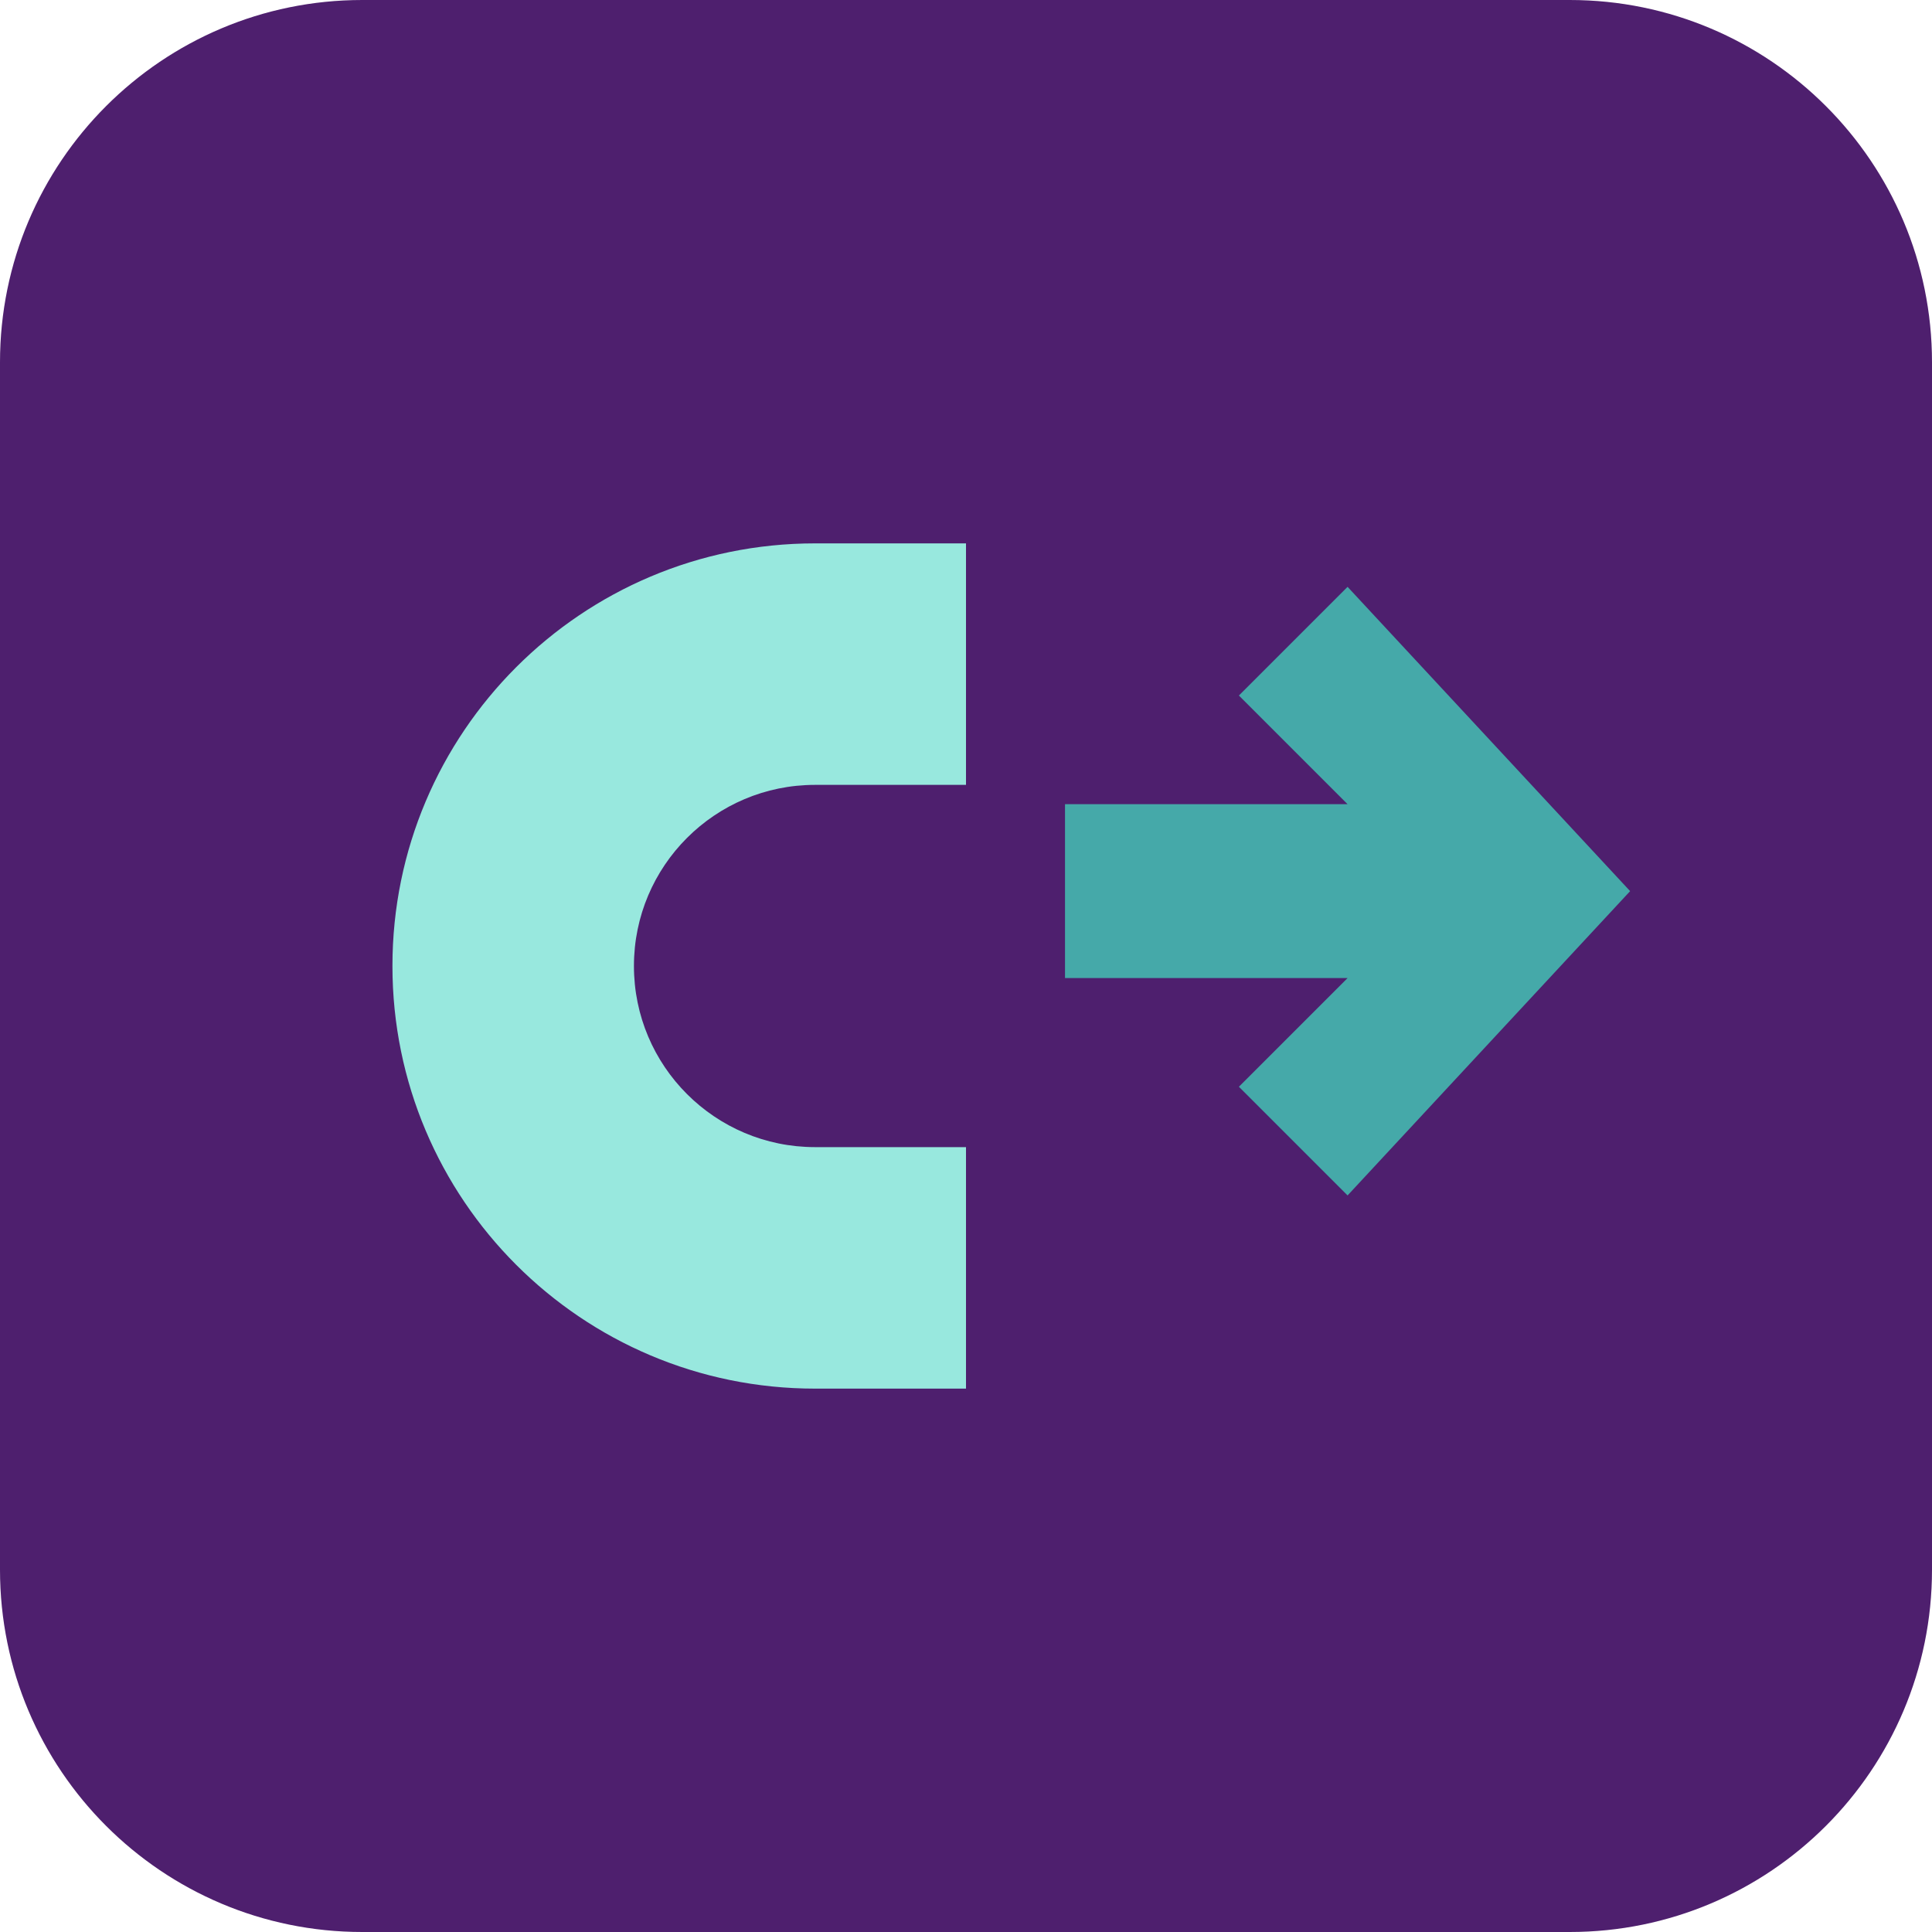
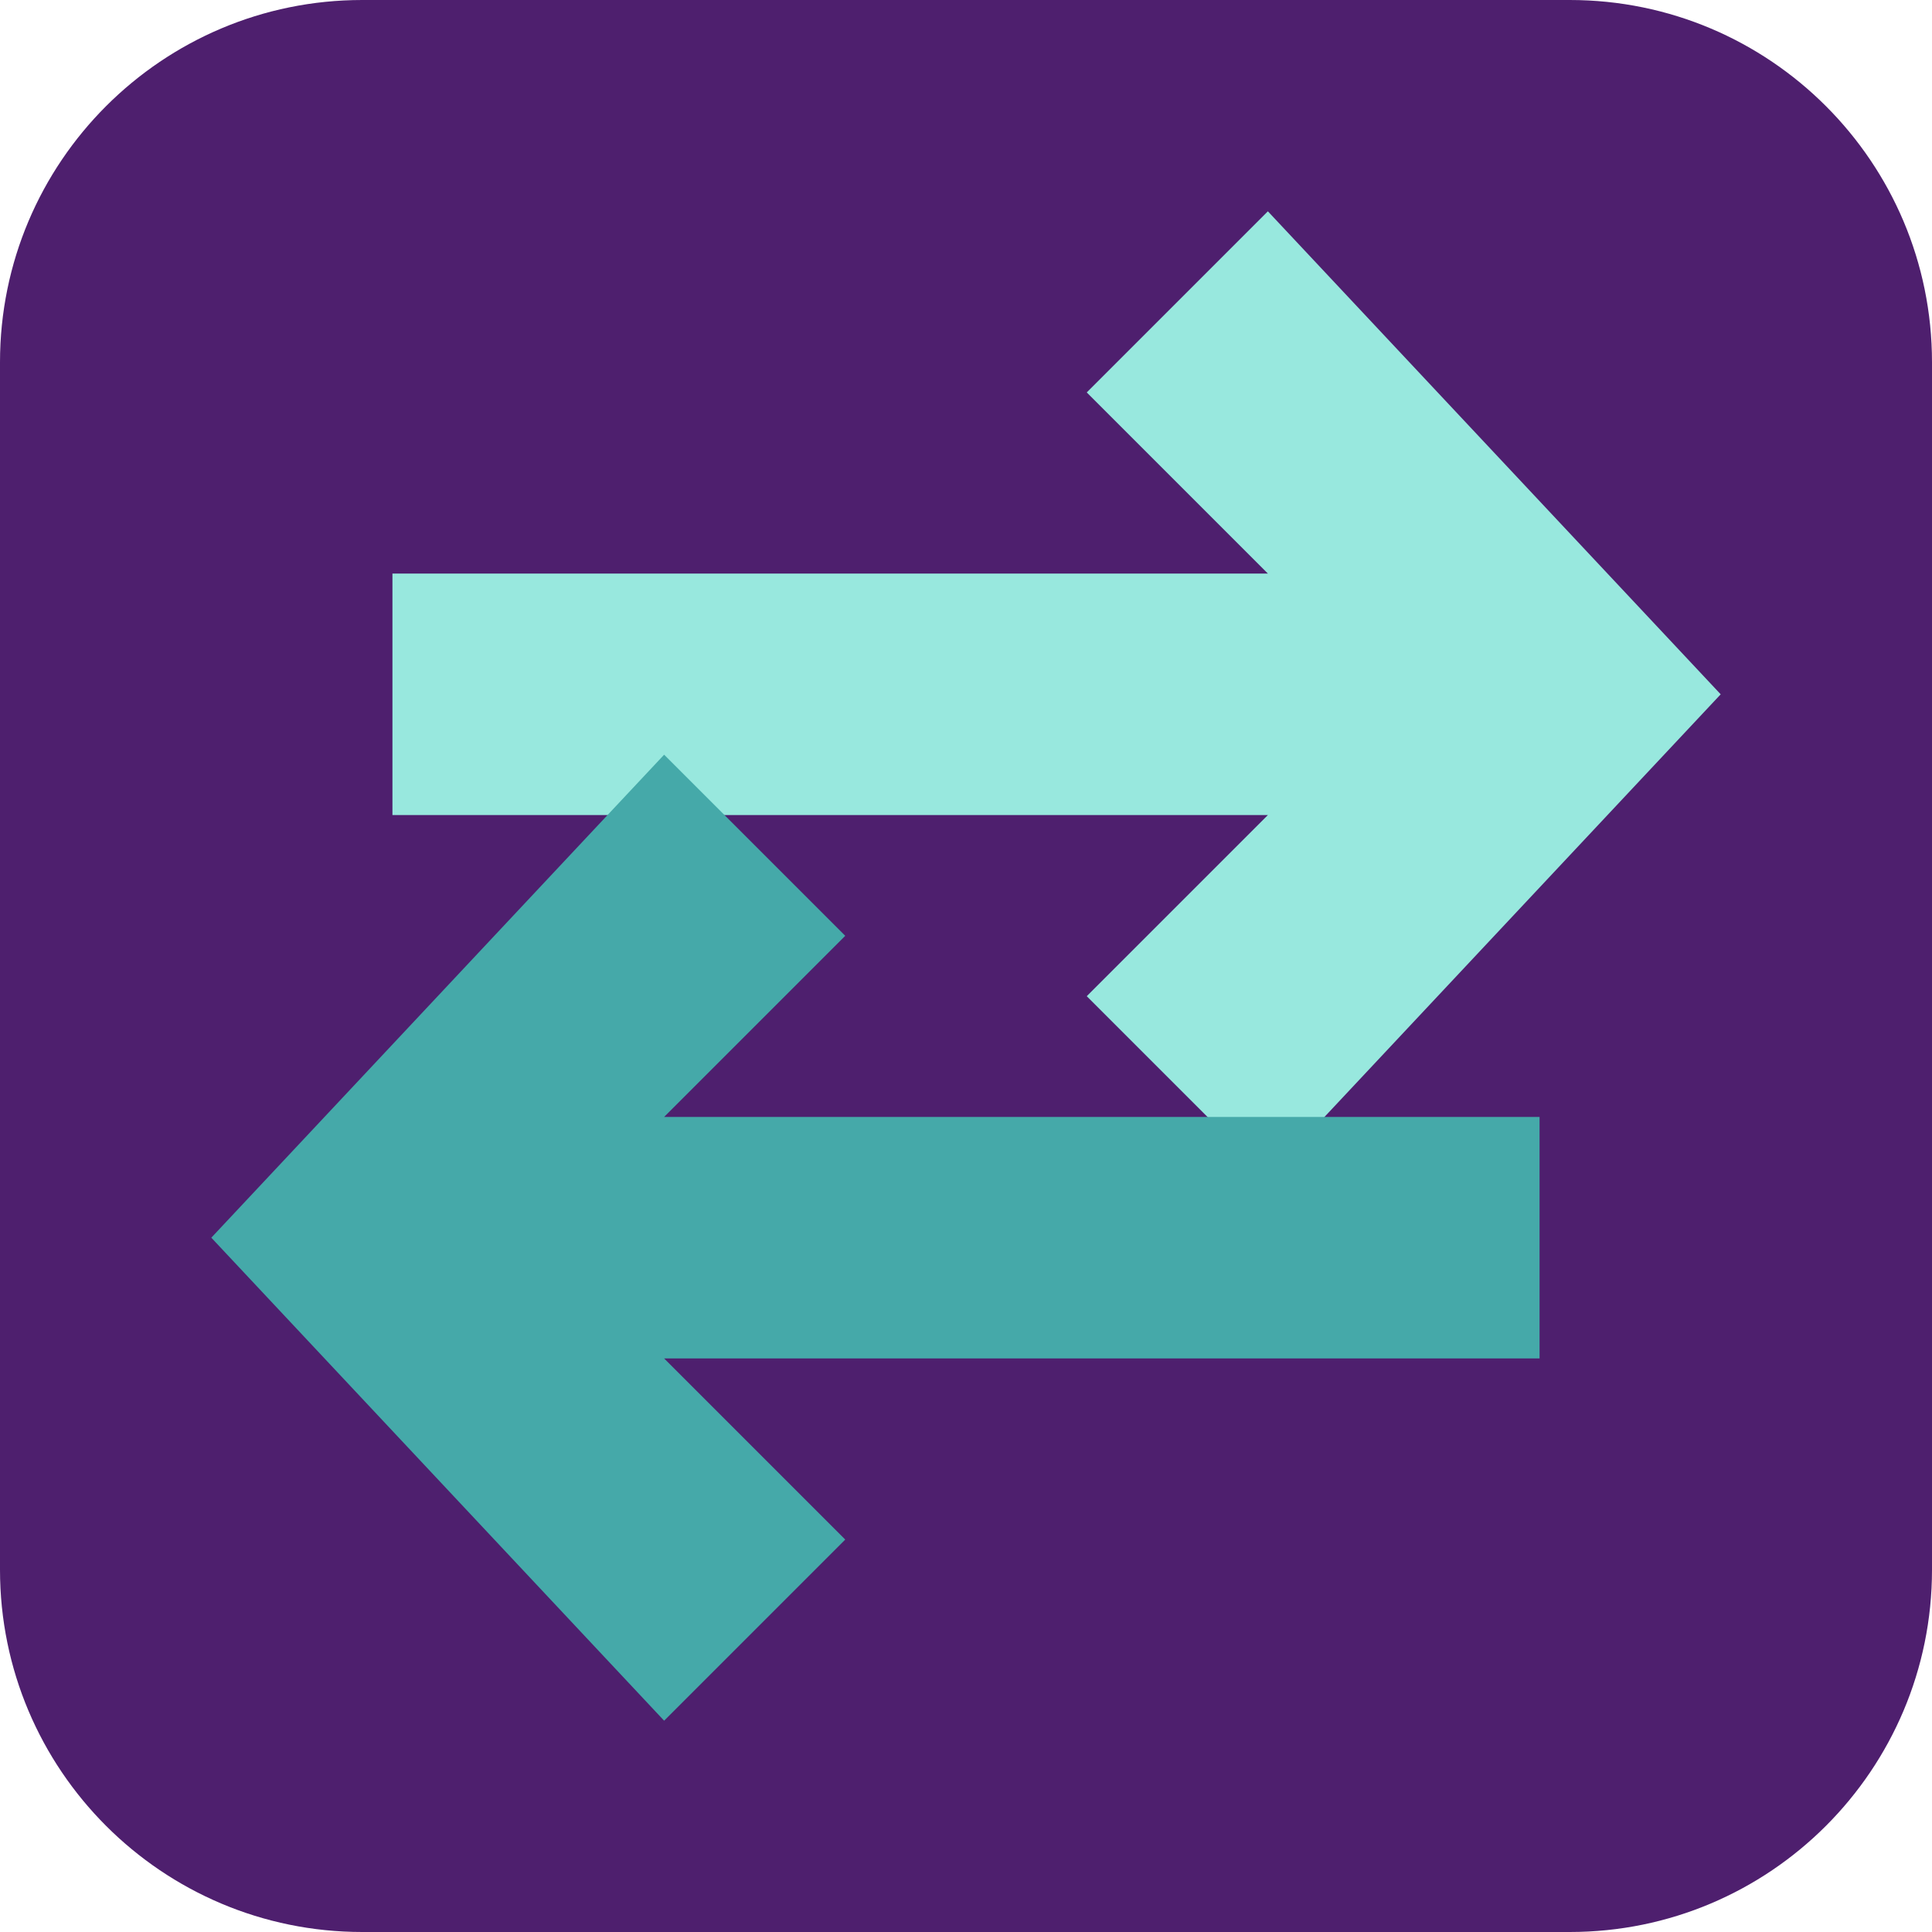
- <svg xmlns="http://www.w3.org/2000/svg" viewBox="0 0 64 64" role="img" aria-label="Convert of Everything">
+ <svg xmlns="http://www.w3.org/2000/svg" viewBox="0 0 64 64" role="img" aria-label="Sprite Converter">
  <rect width="64" height="64" rx="12" fill="#4e1f6e" />
-   <path d="M27 18a14 14 0 1 0 0 28h5v-8h-5a6 6 0 1 1 0-12h5v-8z" fill="#98e8de" />
-   <path d="M34 25h13l-5-5 5-5 13 14-13 14-5-5 5-5H34z" fill="#45a9a9" transform="scale(.72) translate(15 12)" />
+   <path d="M13 19h29l-6-6 6-6 15 16-15 16-6-6 6-6H13z" fill="#98e8de" />
+   <path d="M51 45H22l6 6-6 6L7 41l15-16 6 6-6 6h29z" fill="#45a9a9" />
</svg>
